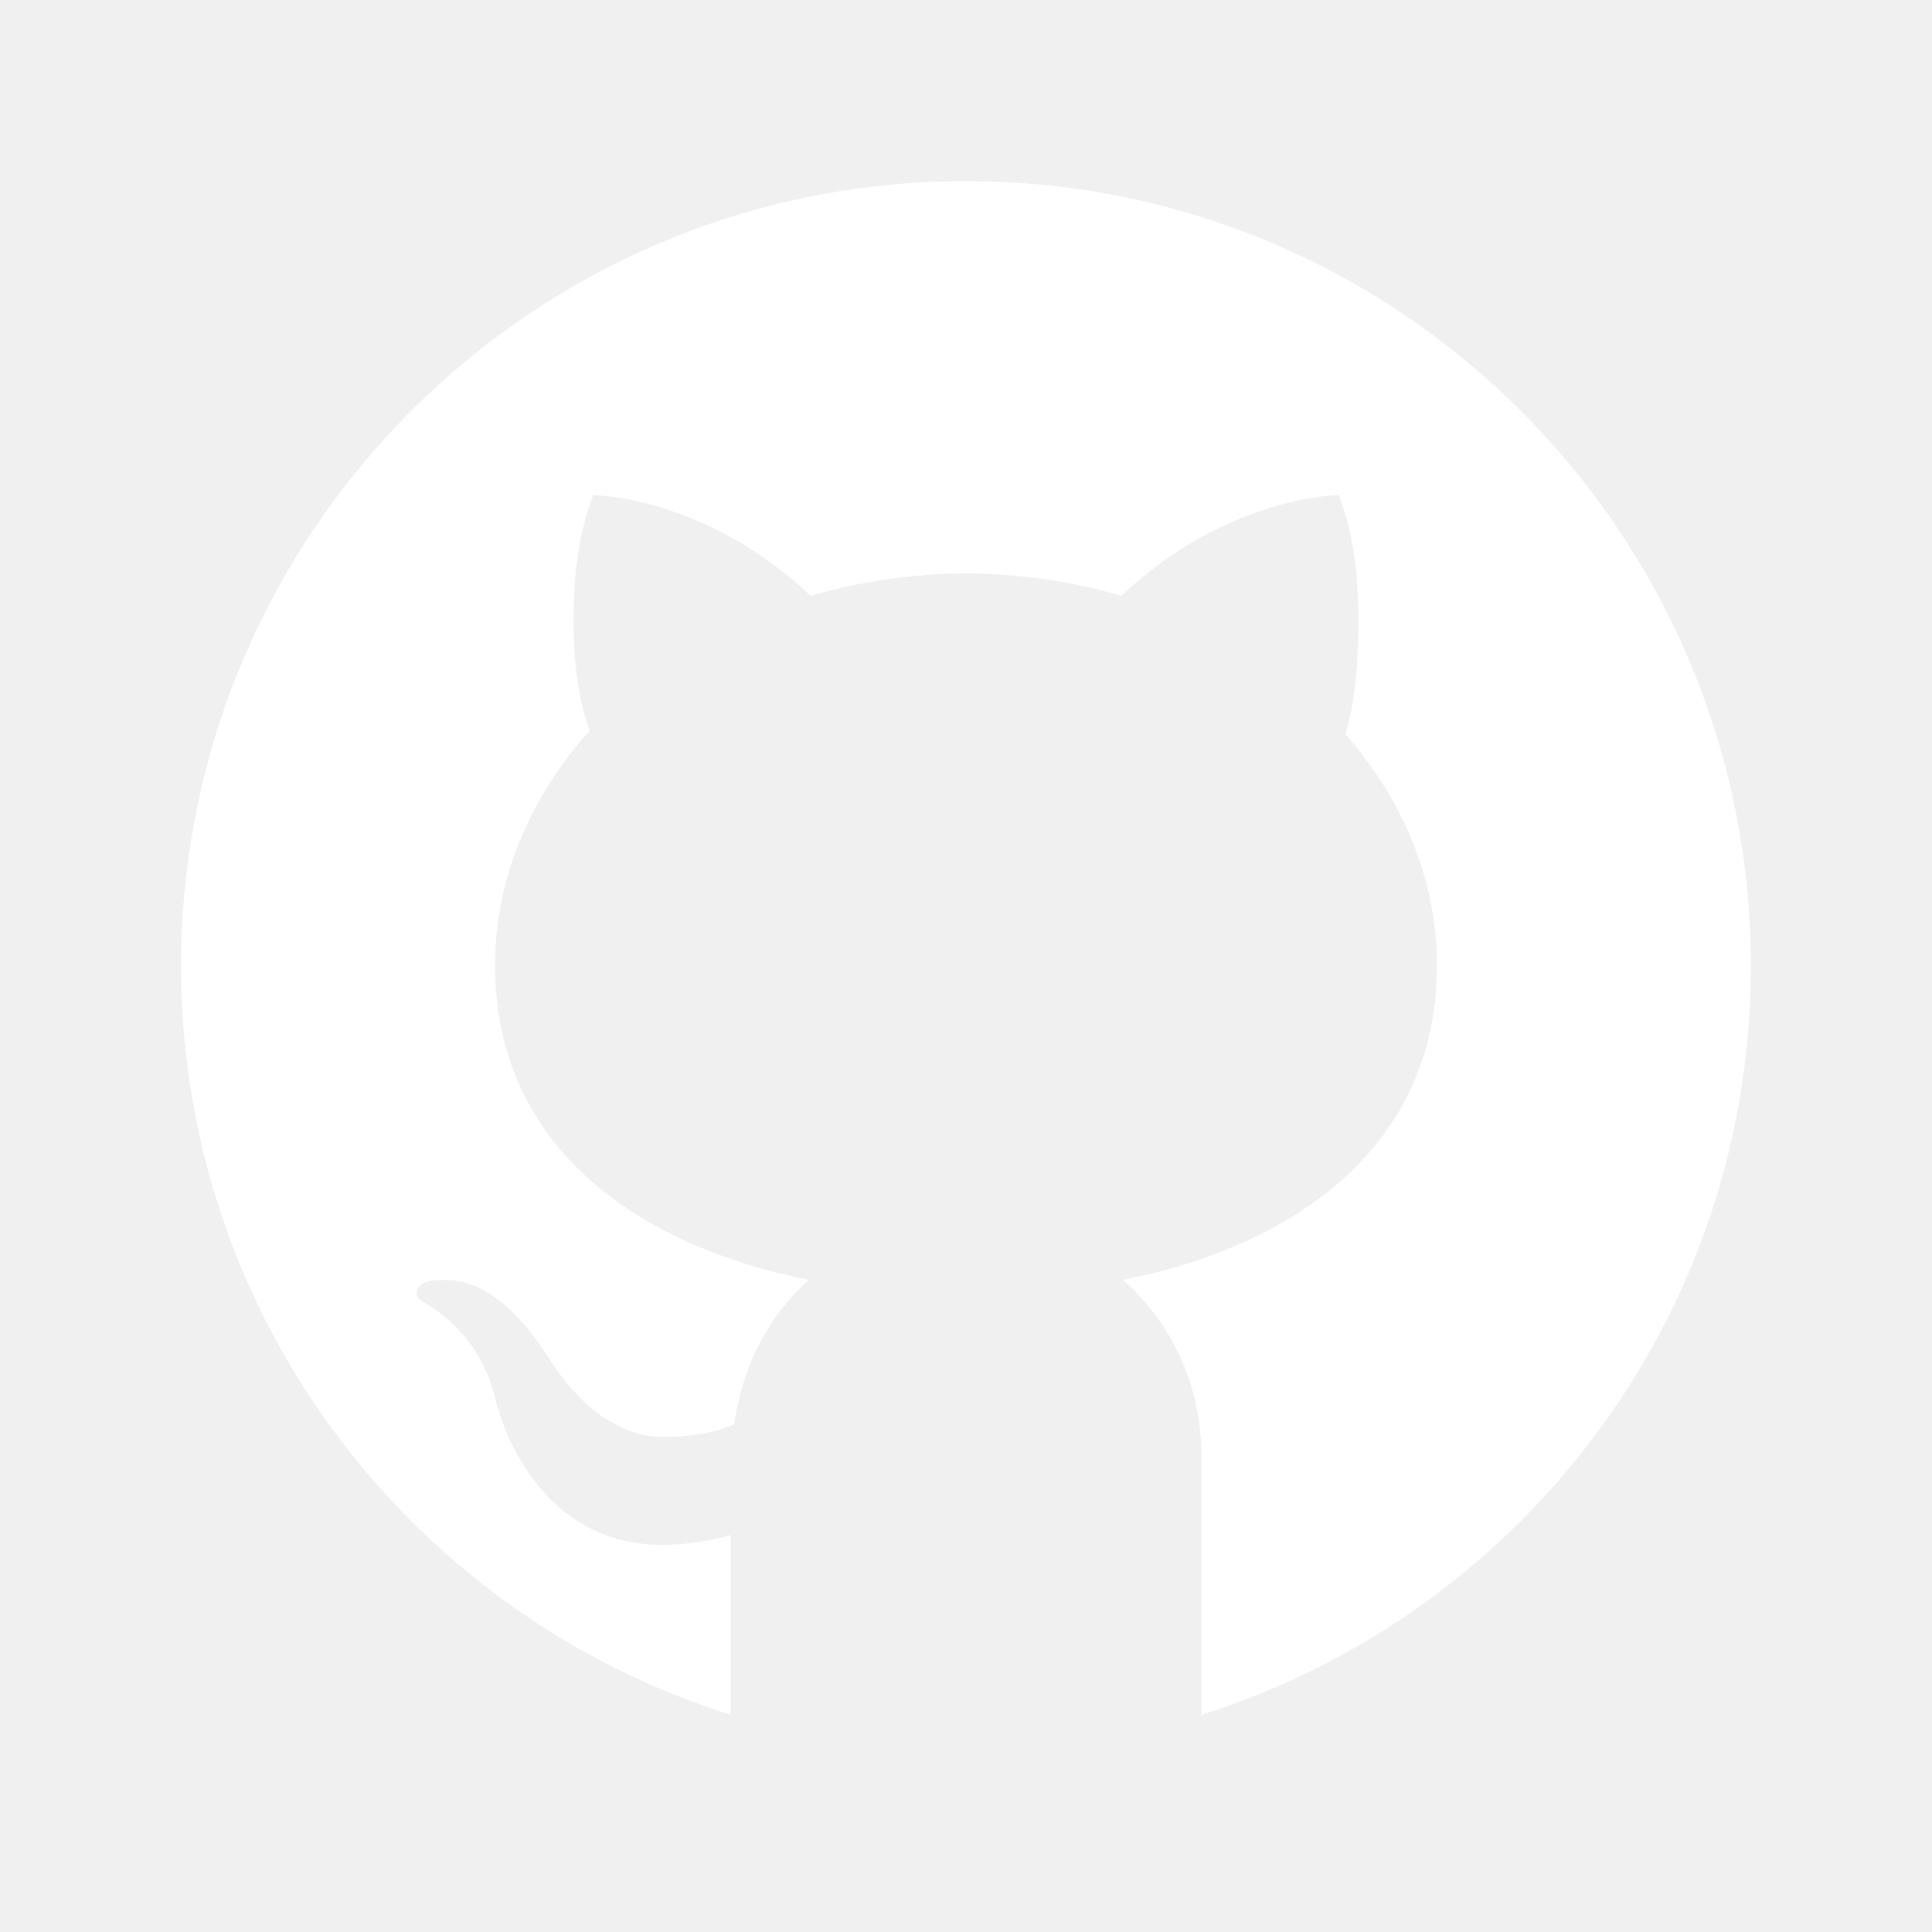
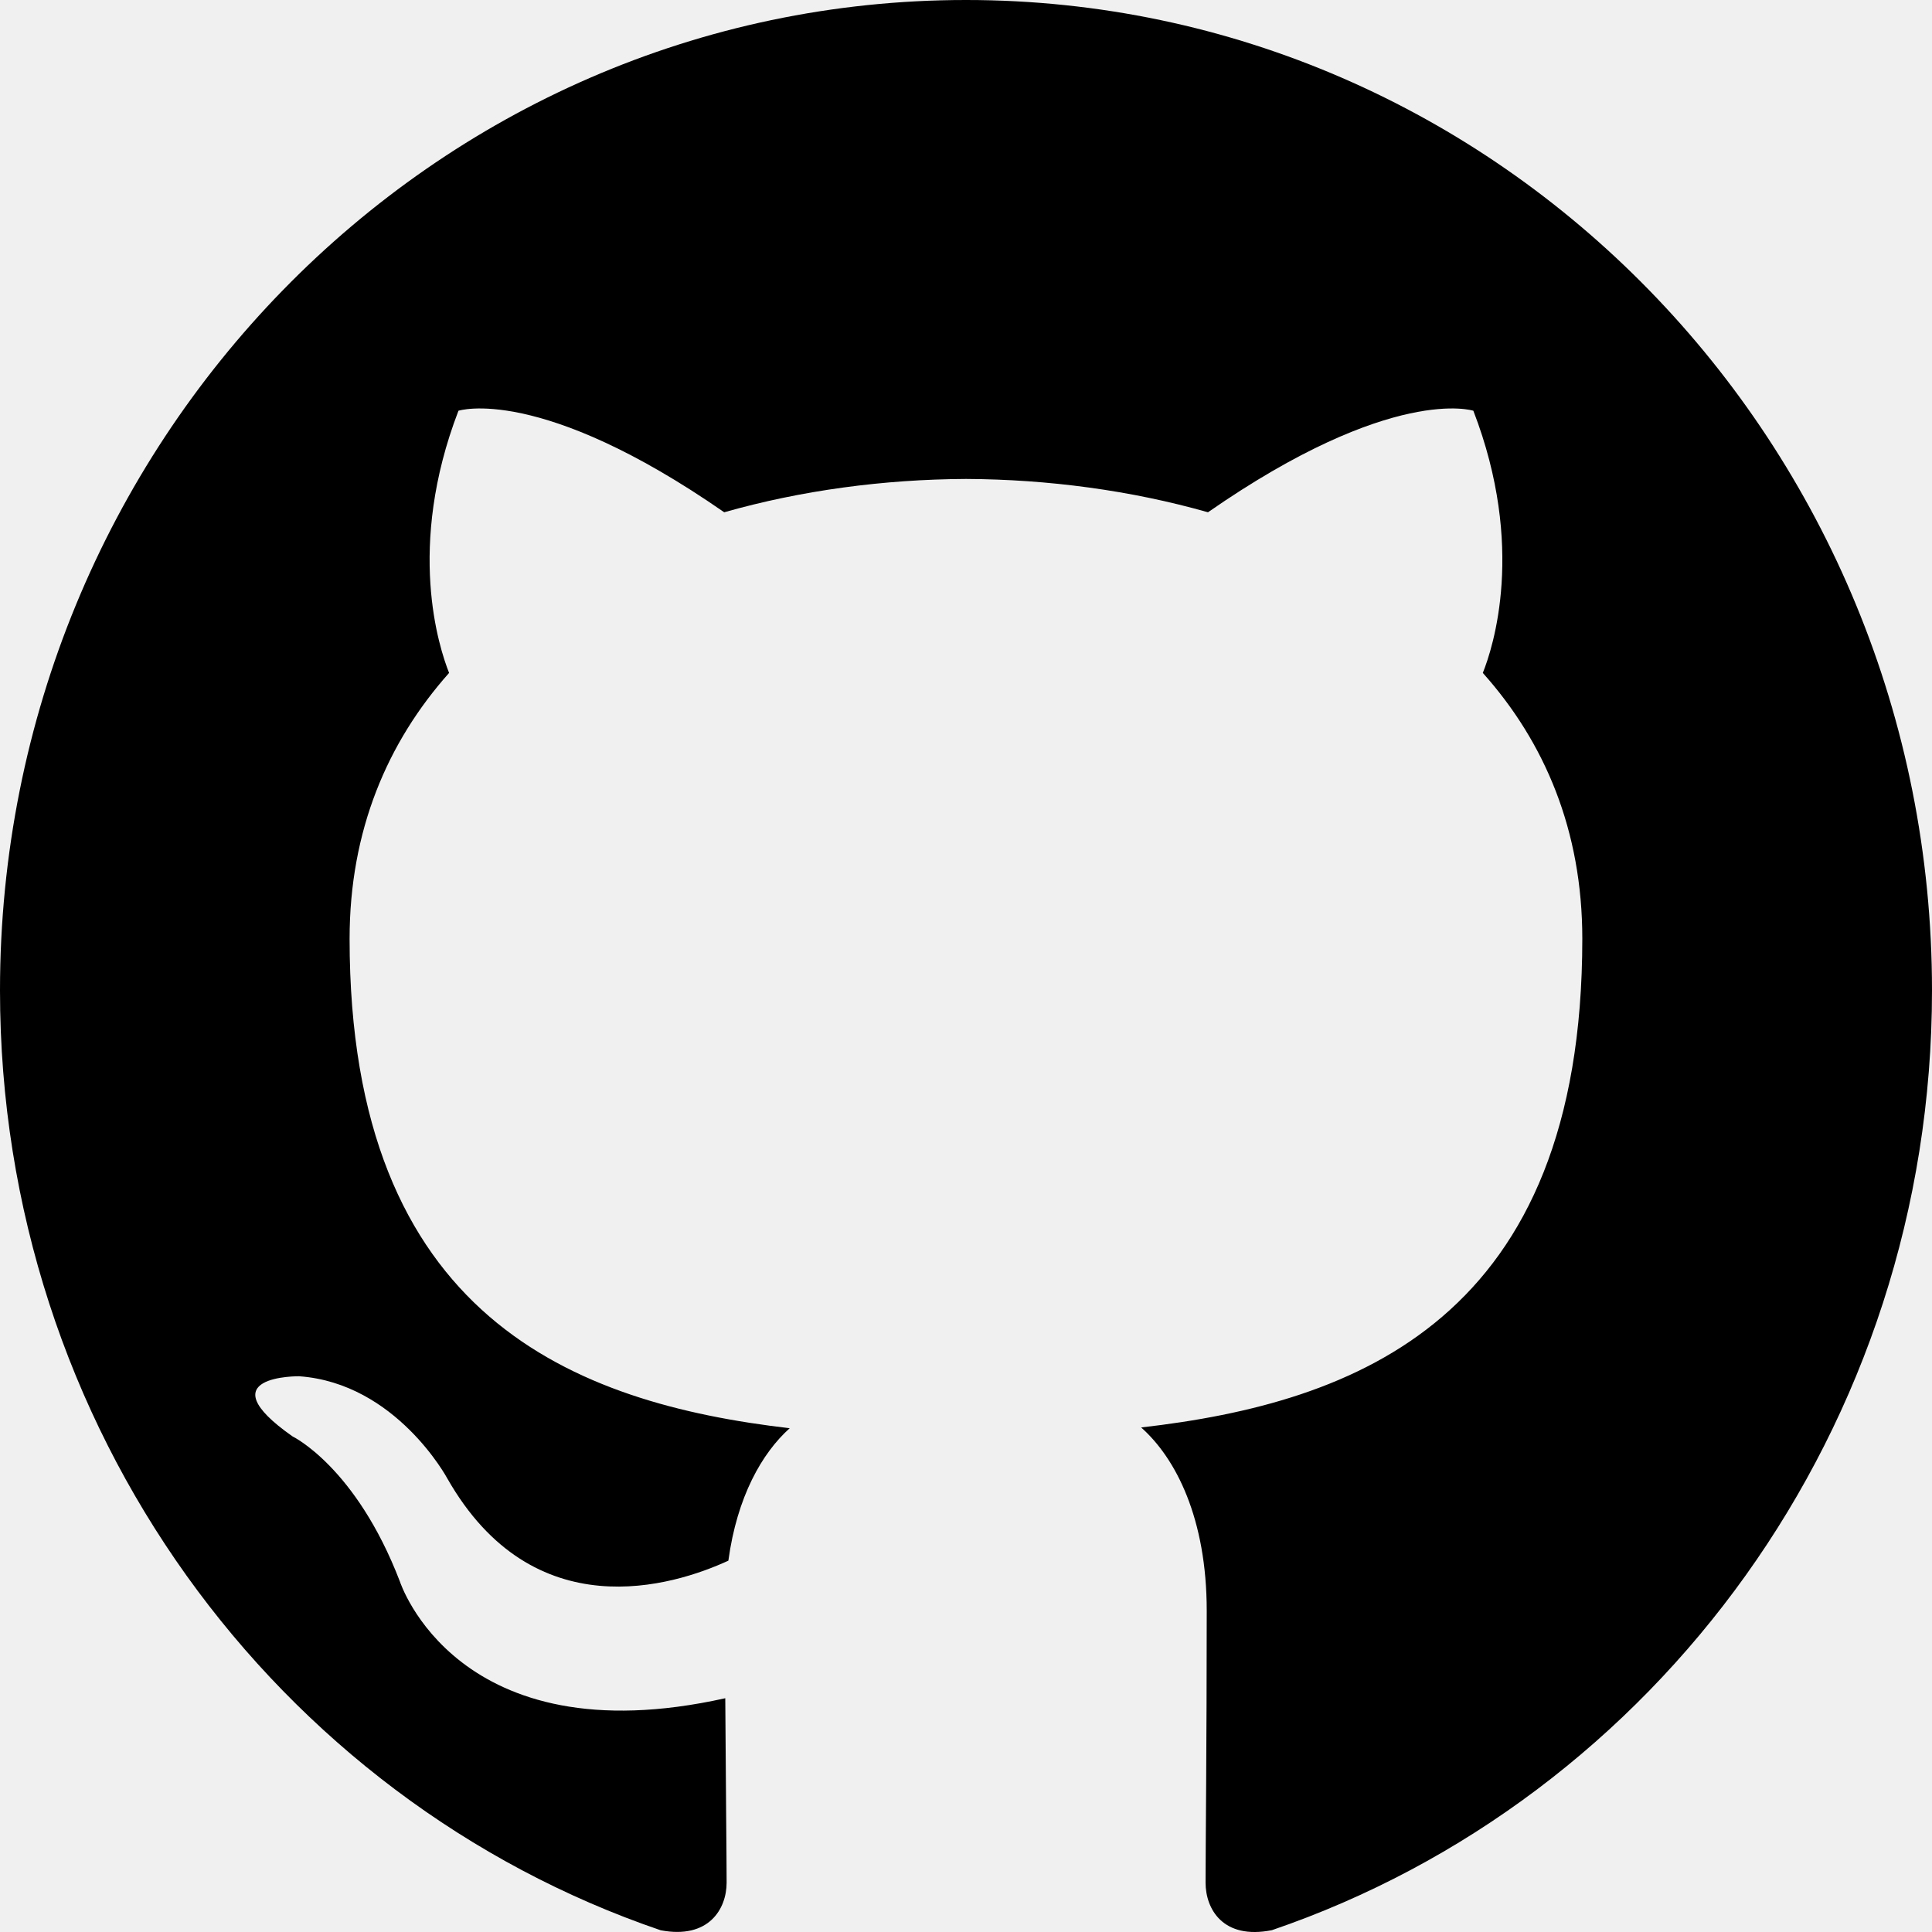
- <svg xmlns="http://www.w3.org/2000/svg" fill="#FFFFFF" viewBox="0 0 64 64" width="64px" height="64px">
-   <path d="M32 6C17.641 6 6 17.641 6 32c0 12.277 8.512 22.56 19.955 25.286-.592-.141-1.179-.299-1.755-.479V50.85c0 0-.975.325-2.275.325-3.637 0-5.148-3.245-5.525-4.875-.229-.993-.827-1.934-1.469-2.509-.767-.684-1.126-.686-1.131-.92-.01-.491.658-.471.975-.471 1.625 0 2.857 1.729 3.429 2.623 1.417 2.207 2.938 2.577 3.721 2.577.975 0 1.817-.146 2.397-.426.268-1.888 1.108-3.57 2.478-4.774-6.097-1.219-10.4-4.716-10.4-10.4 0-2.928 1.175-5.619 3.133-7.792C19.333 23.641 19 22.494 19 20.625c0-1.235.086-2.751.65-4.225 0 0 3.708.026 7.205 3.338C28.469 19.268 30.196 19 32 19s3.531.268 5.145.738c3.497-3.312 7.205-3.338 7.205-3.338.567 1.474.65 2.99.65 4.225 0 2.015-.268 3.19-.432 3.697C46.466 26.475 47.6 29.124 47.6 32c0 5.684-4.303 9.181-10.4 10.4 1.628 1.43 2.6 3.513 2.6 5.85v8.557c-.576.181-1.162.338-1.755.479C49.488 54.56 58 44.277 58 32 58 17.641 46.359 6 32 6zM33.813 57.93C33.214 57.972 32.61 58 32 58 32.61 58 33.213 57.971 33.813 57.93zM37.786 57.346c-1.164.265-2.357.451-3.575.554C35.429 57.797 36.622 57.61 37.786 57.346zM32 58c-.61 0-1.214-.028-1.813-.07C30.787 57.971 31.39 58 32 58zM29.788 57.9c-1.217-.103-2.411-.289-3.574-.554C27.378 57.61 28.571 57.797 29.788 57.9z" />
+ <svg xmlns="http://www.w3.org/2000/svg" width="800px" height="800px" viewBox="0 0 20 20" version="1.1">
+   <defs>
+ 
+ </defs>
+   <g id="Page-1" stroke="none" stroke-width="1" fill="none" fill-rule="evenodd">
+     <g id="Dribbble-Light-Preview" transform="translate(-140, -7559)" fill="#000000">
+       <g id="icons" transform="translate(56, 160)">
+         <path d="M94,7399 C99.523,7399 104,7403.59 104,7409.253 C104,7413.782 101.138,7417.624 97.167,7418.981 C96.66,7419.082 96.48,7418.762 96.48,7418.489 C96.48,7418.151 96.492,7417.047 96.492,7415.675 C96.492,7414.719 96.172,7414.095 95.813,7413.777 C98.04,7413.523 100.38,7412.656 100.38,7408.718 C100.38,7407.598 99.992,7406.684 99.35,7405.966 C99.454,7405.707 99.797,7404.664 99.252,7403.252 C99.252,7403.252 98.414,7402.977 96.505,7404.303 C95.706,7404.076 94.85,7403.962 94,7403.958 C93.15,7403.962 92.295,7404.076 91.497,7404.303 C89.586,7402.977 88.746,7403.252 88.746,7403.252 C88.203,7404.664 88.546,7405.707 88.649,7405.966 C88.01,7406.684 87.619,7407.598 87.619,7408.718 C87.619,7412.646 89.954,7413.526 92.175,7413.785 C91.889,7414.041 91.63,7414.493 91.54,7415.156 C90.97,7415.418 89.522,7415.871 88.63,7414.304 C88.63,7414.304 88.101,7413.319 87.097,7413.247 C87.097,7413.247 86.122,7413.234 87.029,7413.87 C87.029,7413.87 87.684,7414.185 88.139,7415.37 C88.139,7415.37 88.726,7417.2 91.508,7416.58 C91.513,7417.437 91.522,7418.245 91.522,7418.489 C91.522,7418.76 91.338,7419.077 90.839,7418.982 C86.865,7417.627 84,7413.783 84,7409.253 C84,7403.59 88.478,7399 94,7399" id="github-[#142]">
+ 
+ </path>
+       </g>
+     </g>
+   </g>
</svg>
